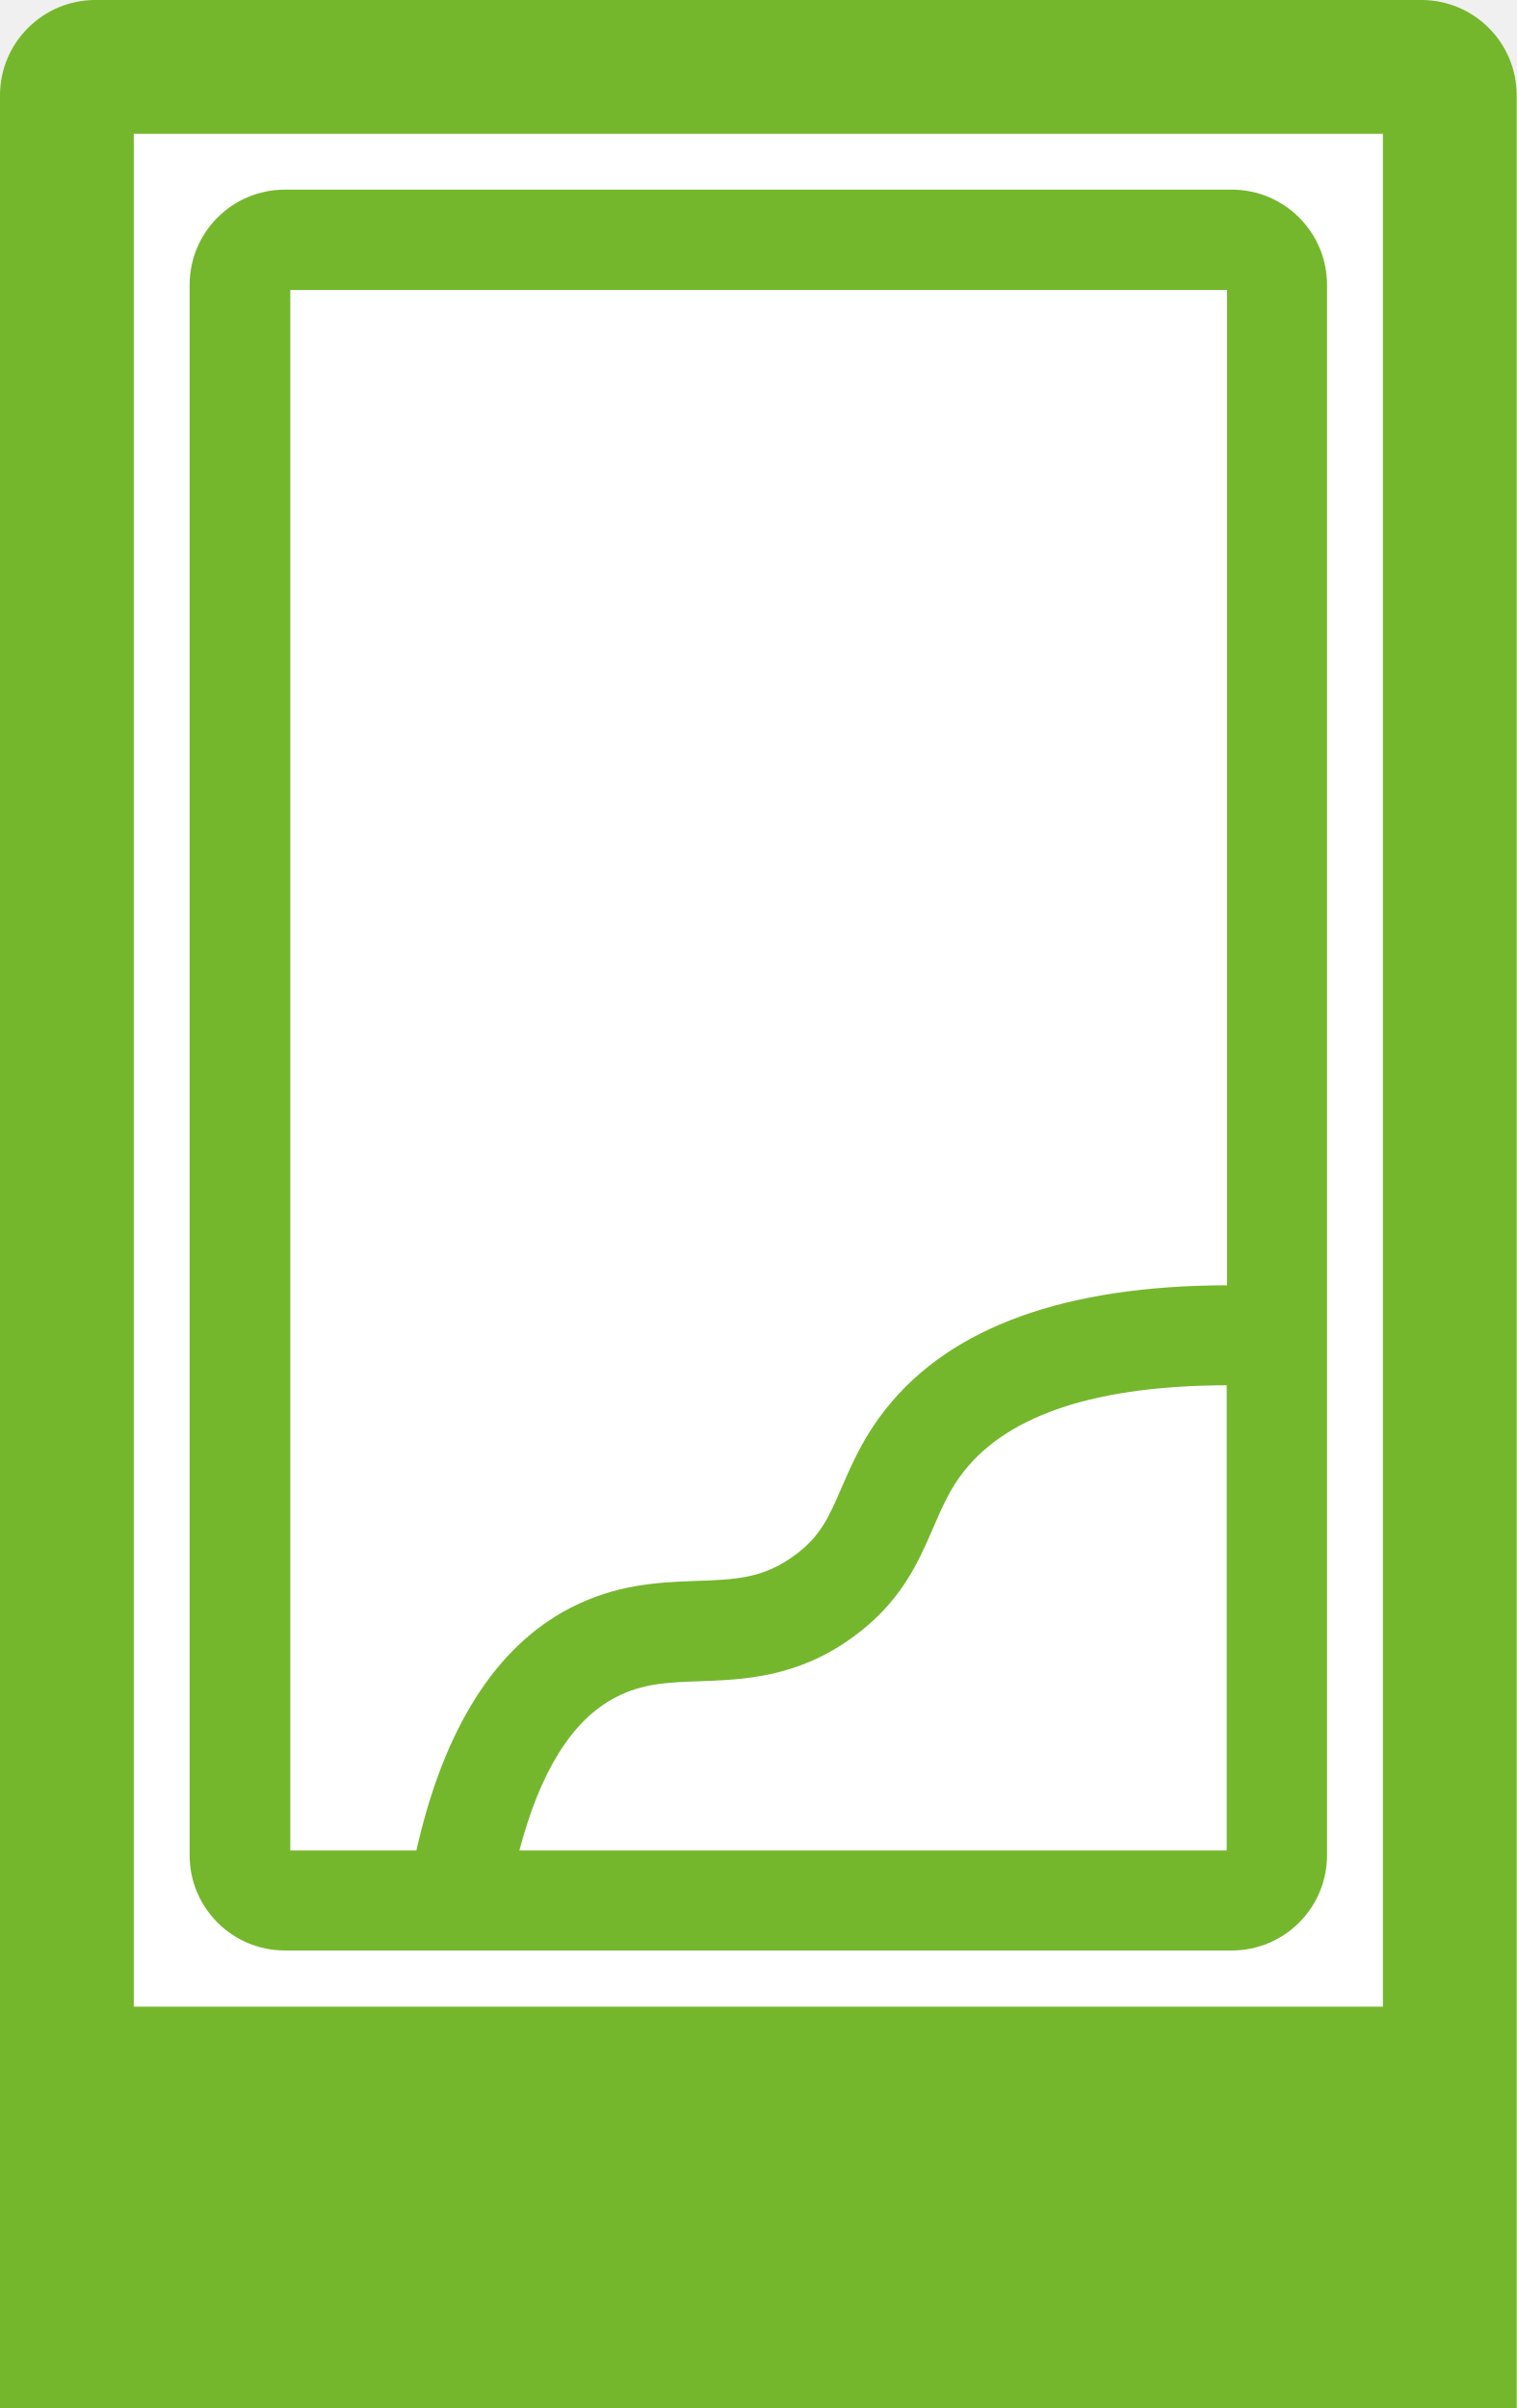
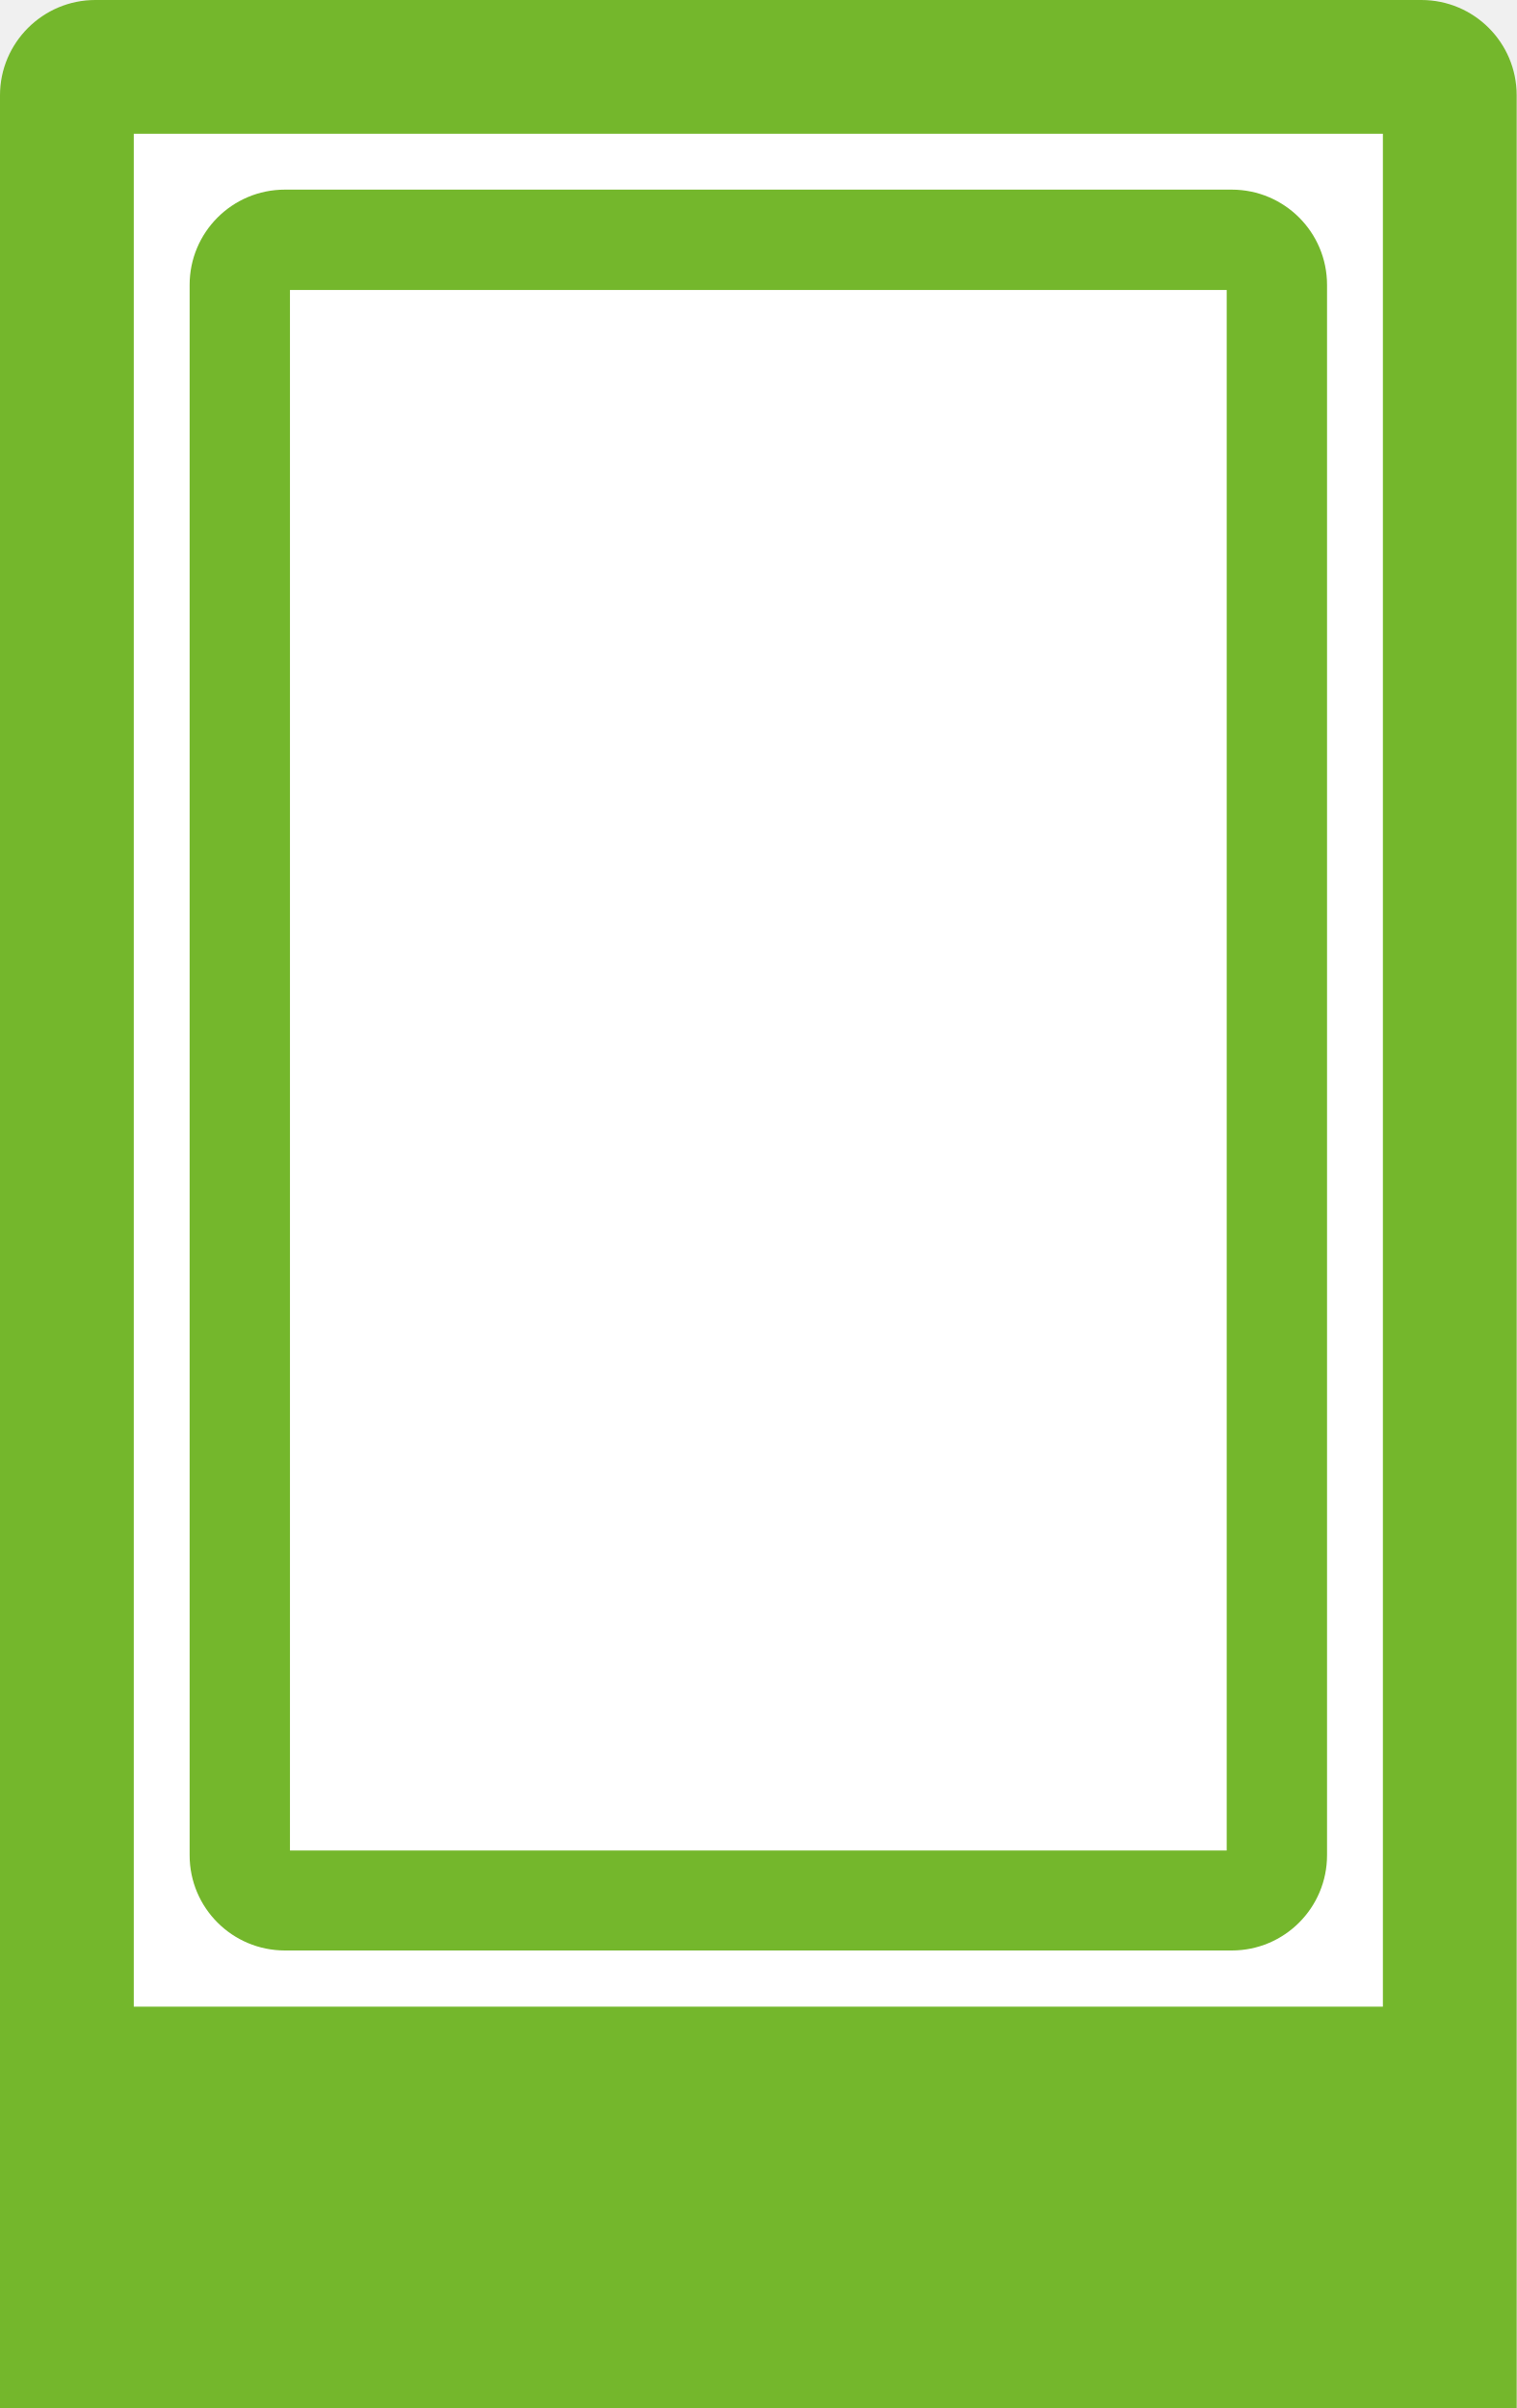
<svg xmlns="http://www.w3.org/2000/svg" id="Calque_2" data-name="Calque 2" viewBox="0 0 45.35 72">
  <defs>
    <style>
      .cls-1 {
        fill: #74b72c;
      }

      .cls-2 {
        fill: #fff;
      }
    </style>
  </defs>
  <g id="Calque_1-2" data-name="Calque 1">
    <rect class="cls-2" x="3.04" y="2.75" width="39.28" height="58.49" />
    <path class="cls-1" d="M42.5,0H2.85C1.28,0,0,1.28,0,2.85v69.15h45.35V2.85c0-1.58-1.28-2.85-2.85-2.85ZM4,4h37.35v56H4V4Z" />
-     <path class="cls-1" d="M36.83,5.67H8.52c-1.58,0-2.85,1.28-2.85,2.85v46.95c0,1.58,1.28,2.85,2.85,2.85h28.31c1.58,0,2.85-1.28,2.85-2.85V8.52c0-1.58-1.28-2.85-2.85-2.85ZM8.67,8.67h28.02v29.76c-4.82.01-8.24,1.24-10.18,3.67-.69.86-1.04,1.68-1.35,2.39-.38.88-.63,1.46-1.42,2.03-.93.68-1.76.71-2.91.75-1.12.04-2.4.09-3.8.82-2.22,1.16-3.76,3.6-4.58,7.24h-3.77V8.67ZM15.53,55.33c.62-2.36,1.58-3.91,2.88-4.58.8-.42,1.59-.45,2.52-.48,1.29-.05,2.89-.1,4.56-1.31,1.45-1.05,1.96-2.23,2.41-3.27.27-.62.5-1.17.94-1.72,1.35-1.69,3.98-2.54,7.84-2.55v13.91H15.53Z" />
+     <path class="cls-1" d="M36.68,8.67v46.66H8.67V8.67h28.02M36.83,5.67H8.52c-1.58,0-2.85,1.28-2.85,2.85v46.95c0,1.58,1.28,2.85,2.85,2.85h28.31c1.58,0,2.85-1.28,2.85-2.85V8.52c0-1.58-1.28-2.85-2.85-2.85h0Z" />
  </g>
</svg>
